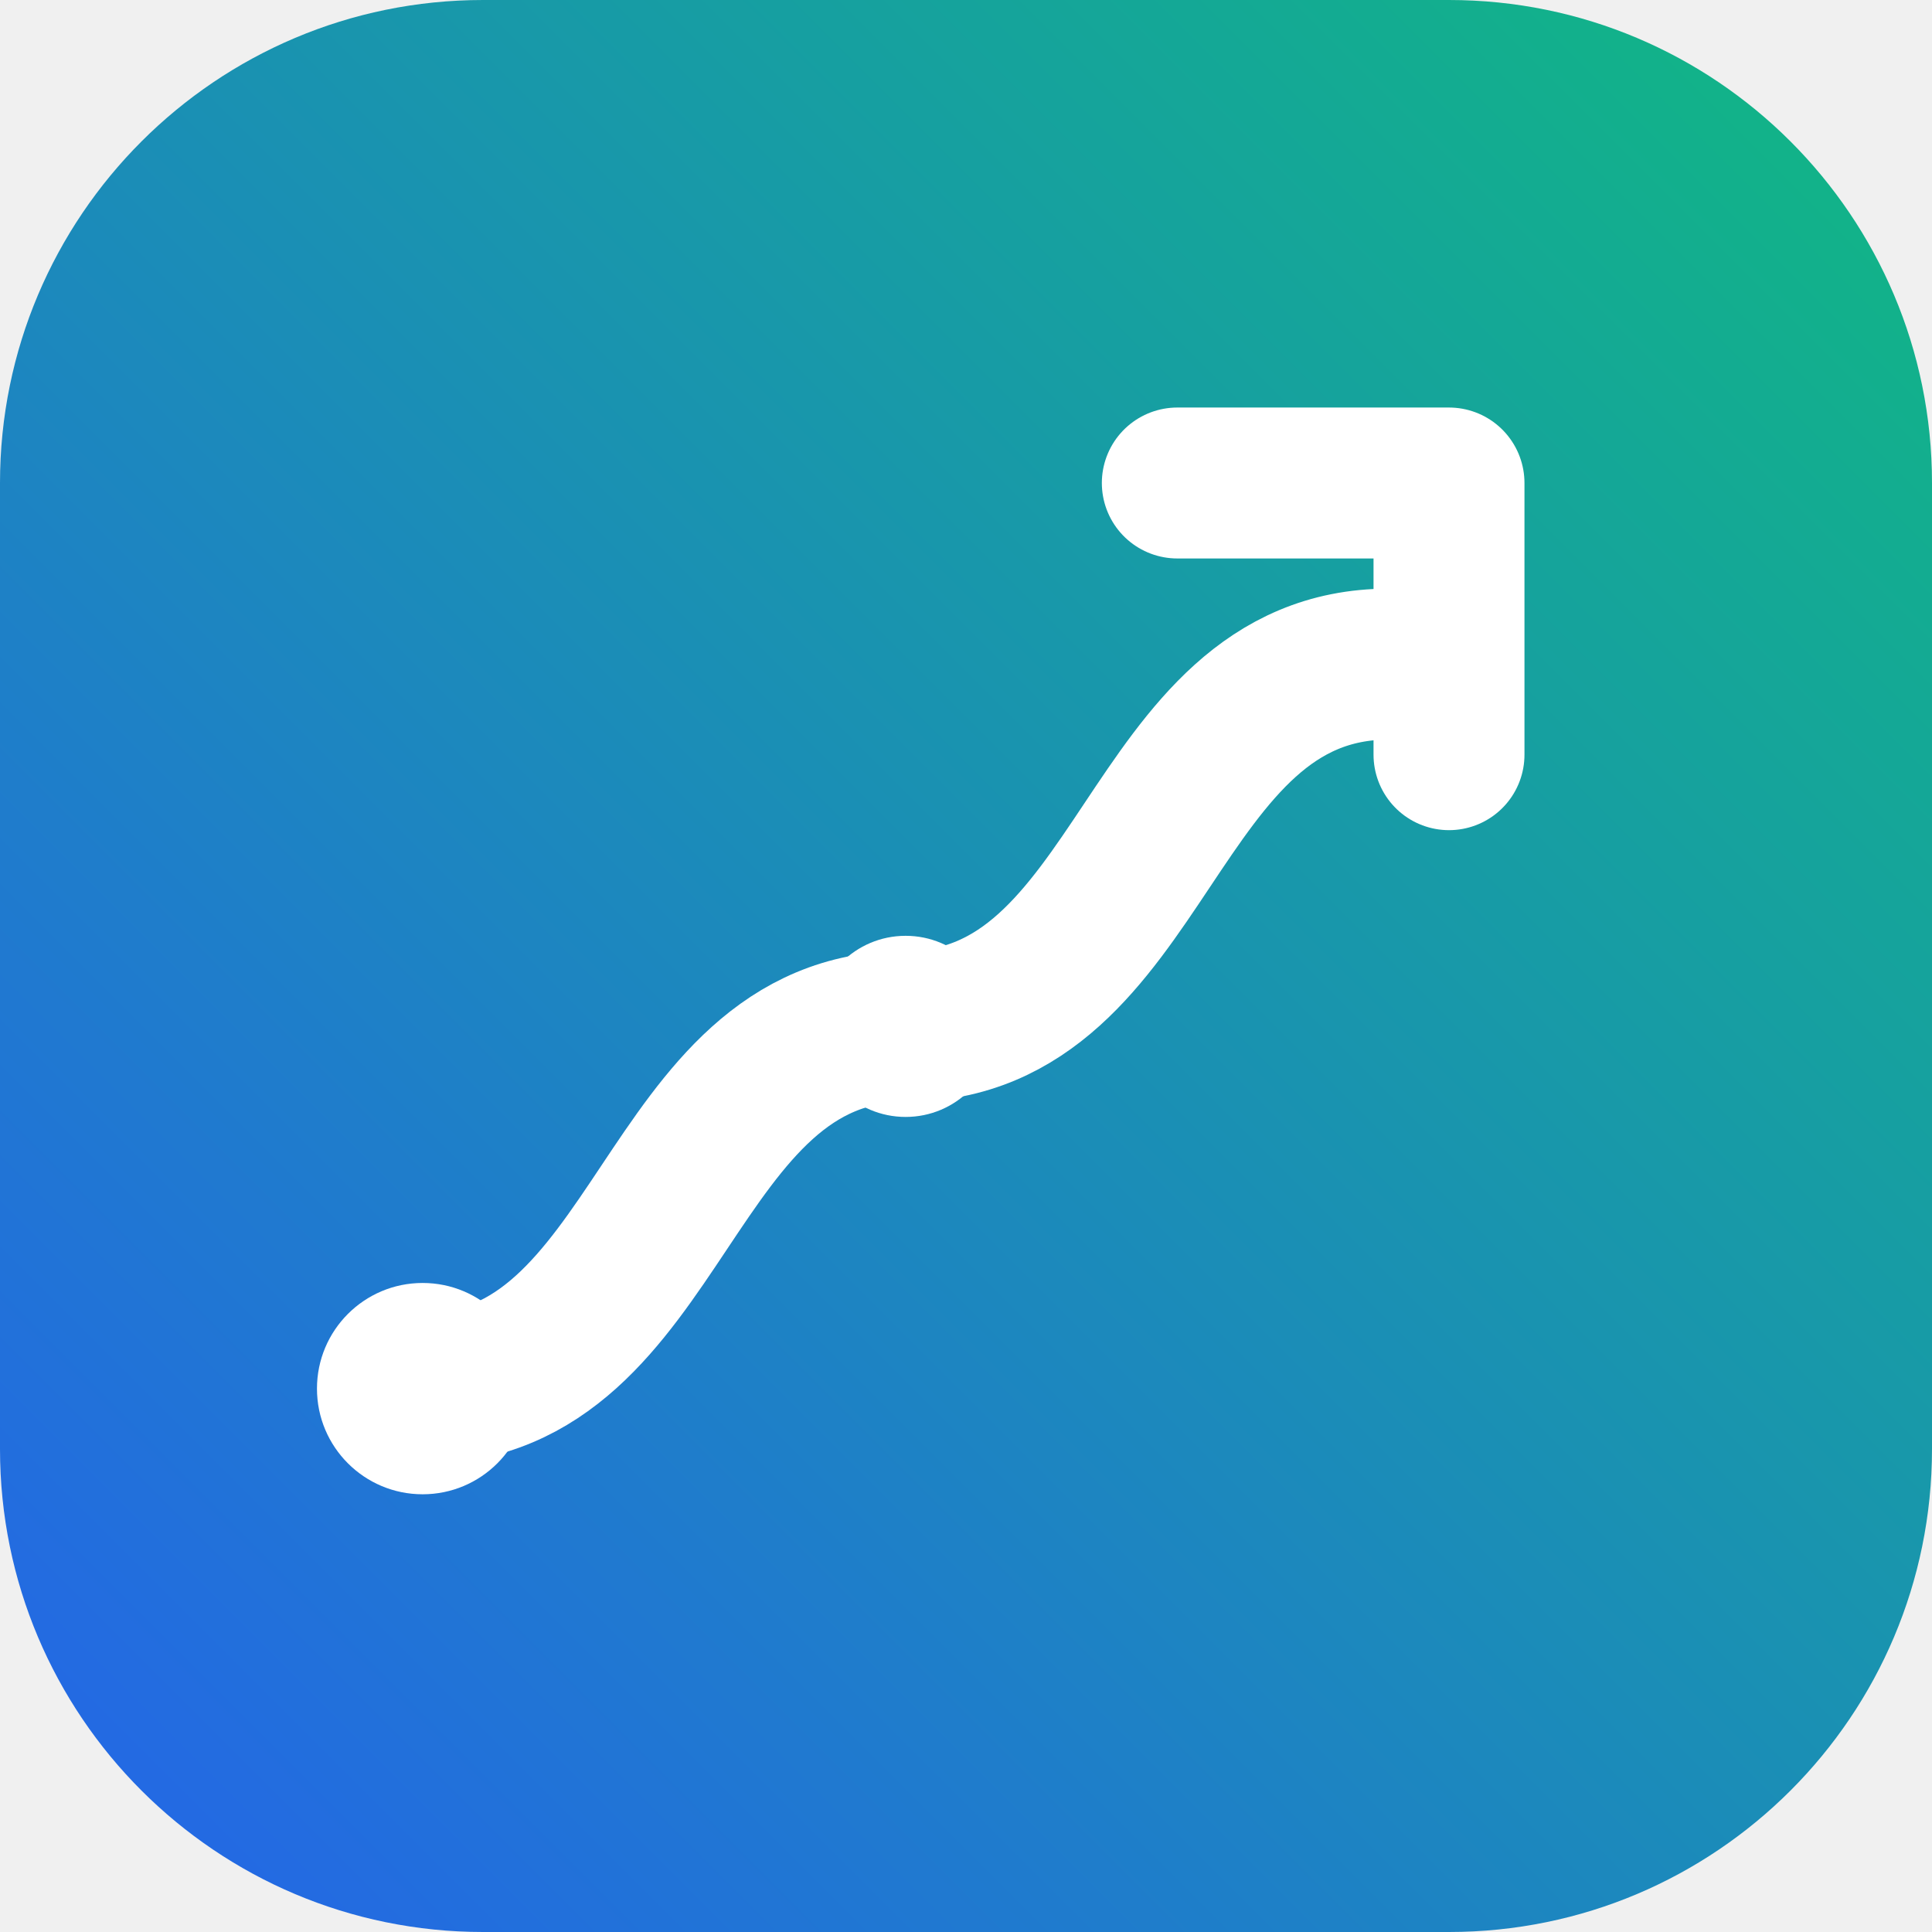
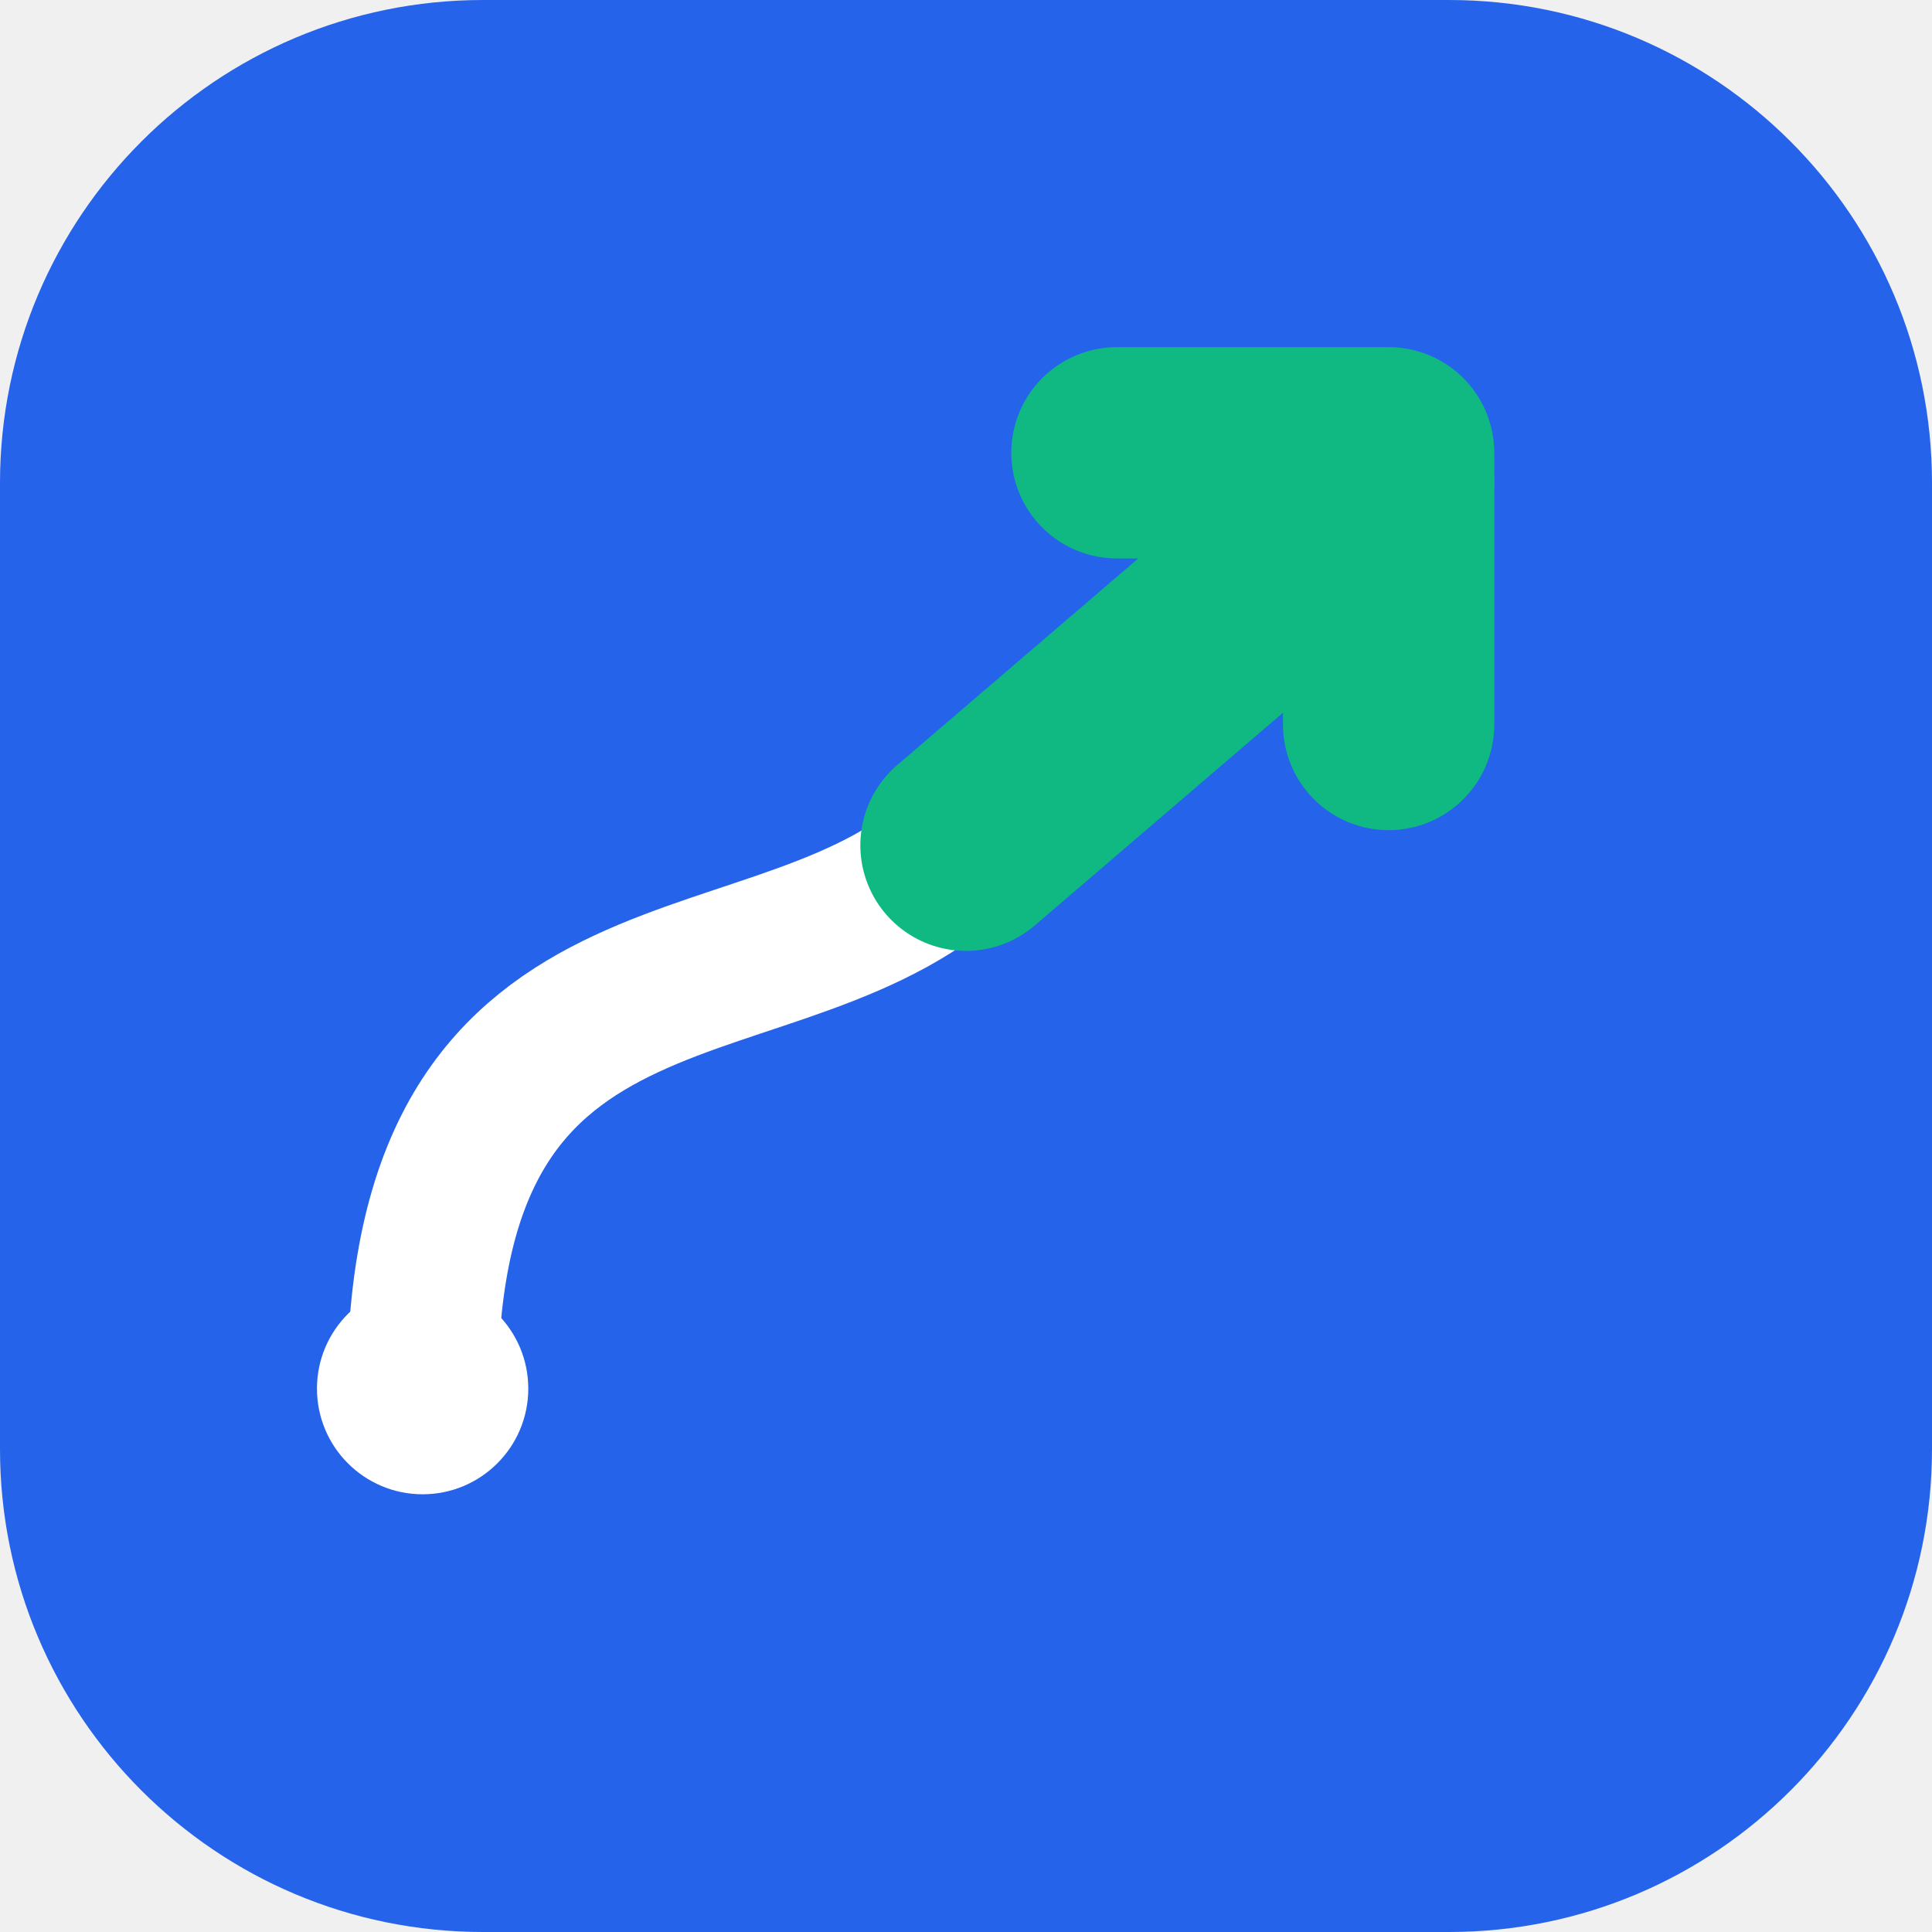
<svg xmlns="http://www.w3.org/2000/svg" viewBox="0 0 64 64" role="img" aria-labelledby="t-growth">
-   <defs>
-     <linearGradient id="g-growth" x1="0%" y1="100%" x2="100%" y2="0%">
-       <stop offset="0%" stop-color="#2563EB" />
-       <stop offset="100%" stop-color="#10B981" />
-     </linearGradient>
-   </defs>
-   <rect width="64" height="64" rx="16" fill="url(#g-growth)" />
+   <rect width="64" height="64" rx="16" fill="#2563EB" />
  <circle cx="14" cy="46" r="3.5" fill="#FFFFFF" />
-   <path d="M14,46 C22,46 22,34 30,34 C38,34 38,22 46,22" fill="none" stroke="#FFFFFF" stroke-width="5" stroke-linecap="round" stroke-linejoin="round" />
-   <circle cx="30" cy="34" r="3" fill="#FFFFFF" />
-   <path d="M39,16 L48,16 L48,25" fill="none" stroke="#FFFFFF" stroke-width="5" stroke-linecap="round" stroke-linejoin="round" />
+   <path d="M14,46 C14,30 26,34 32,28" fill="none" stroke="#FFFFFF" stroke-width="5" stroke-linecap="round" />
+   <path d="M32,28 L46,16" fill="none" stroke="#10B981" stroke-width="7" stroke-linecap="round" />
+   <path d="M37,15 L46,15 L46,24" fill="none" stroke="#10B981" stroke-width="7" stroke-linecap="round" stroke-linejoin="round" />
</svg>
